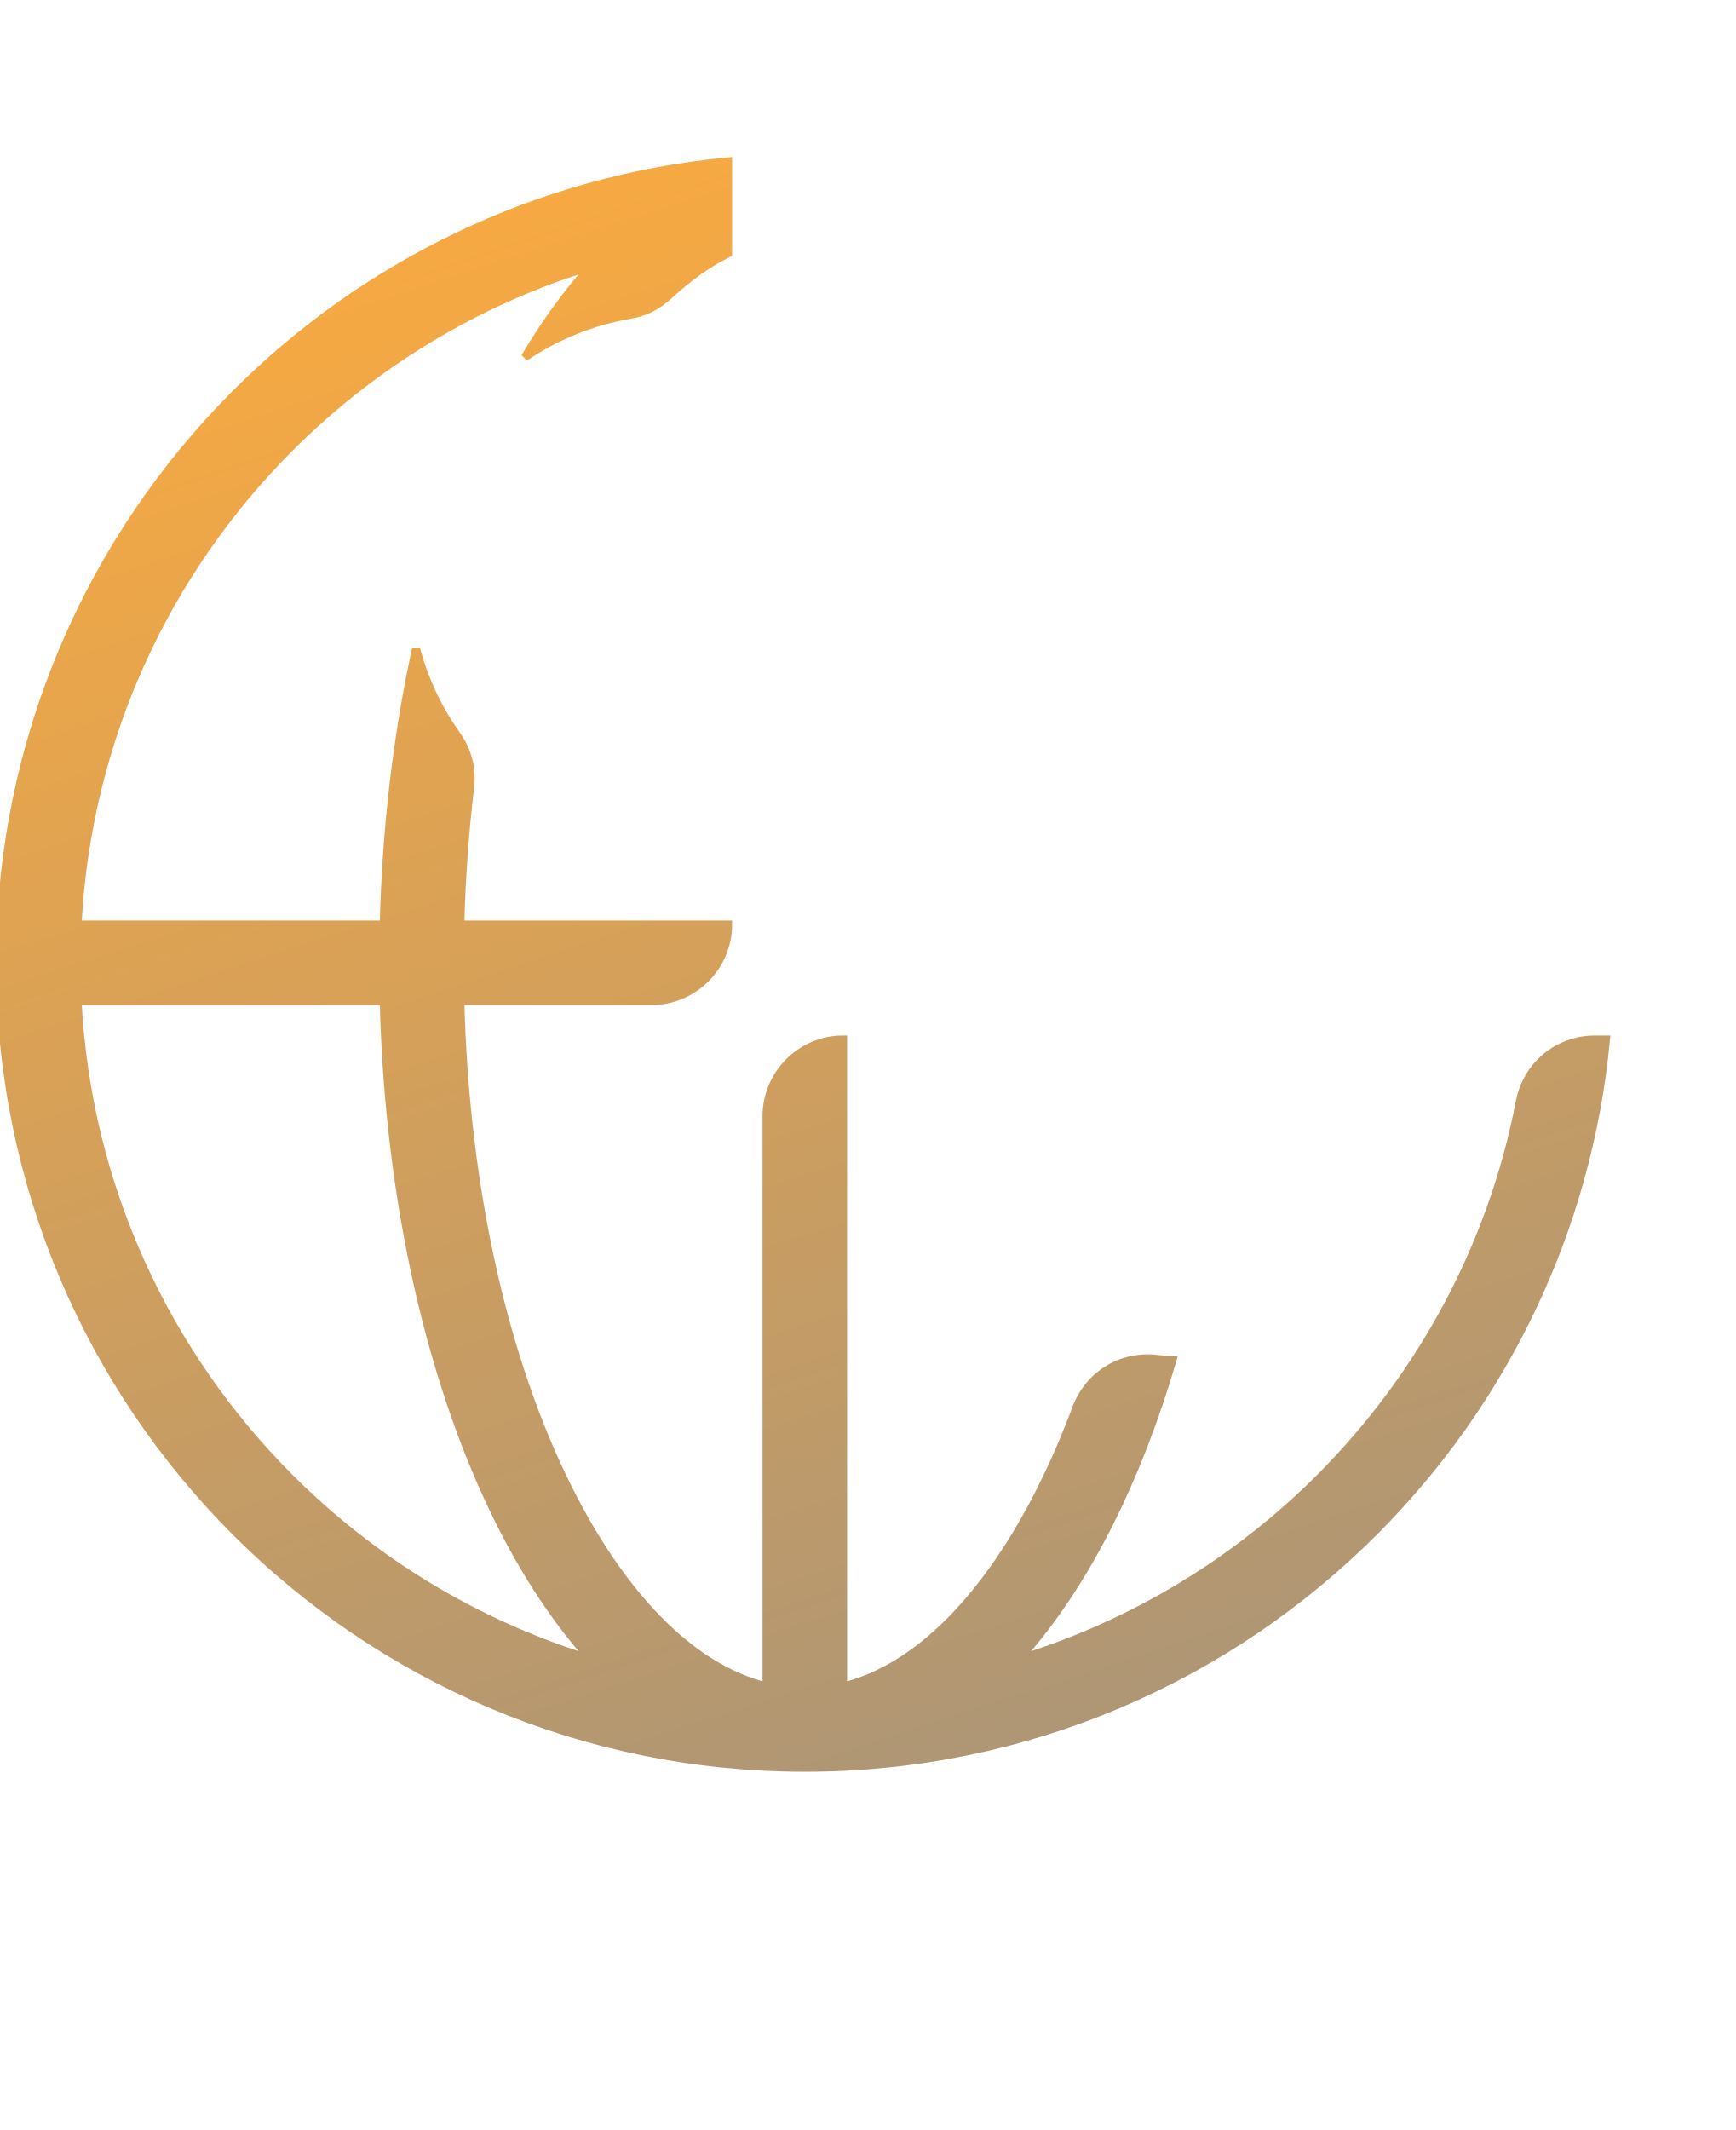
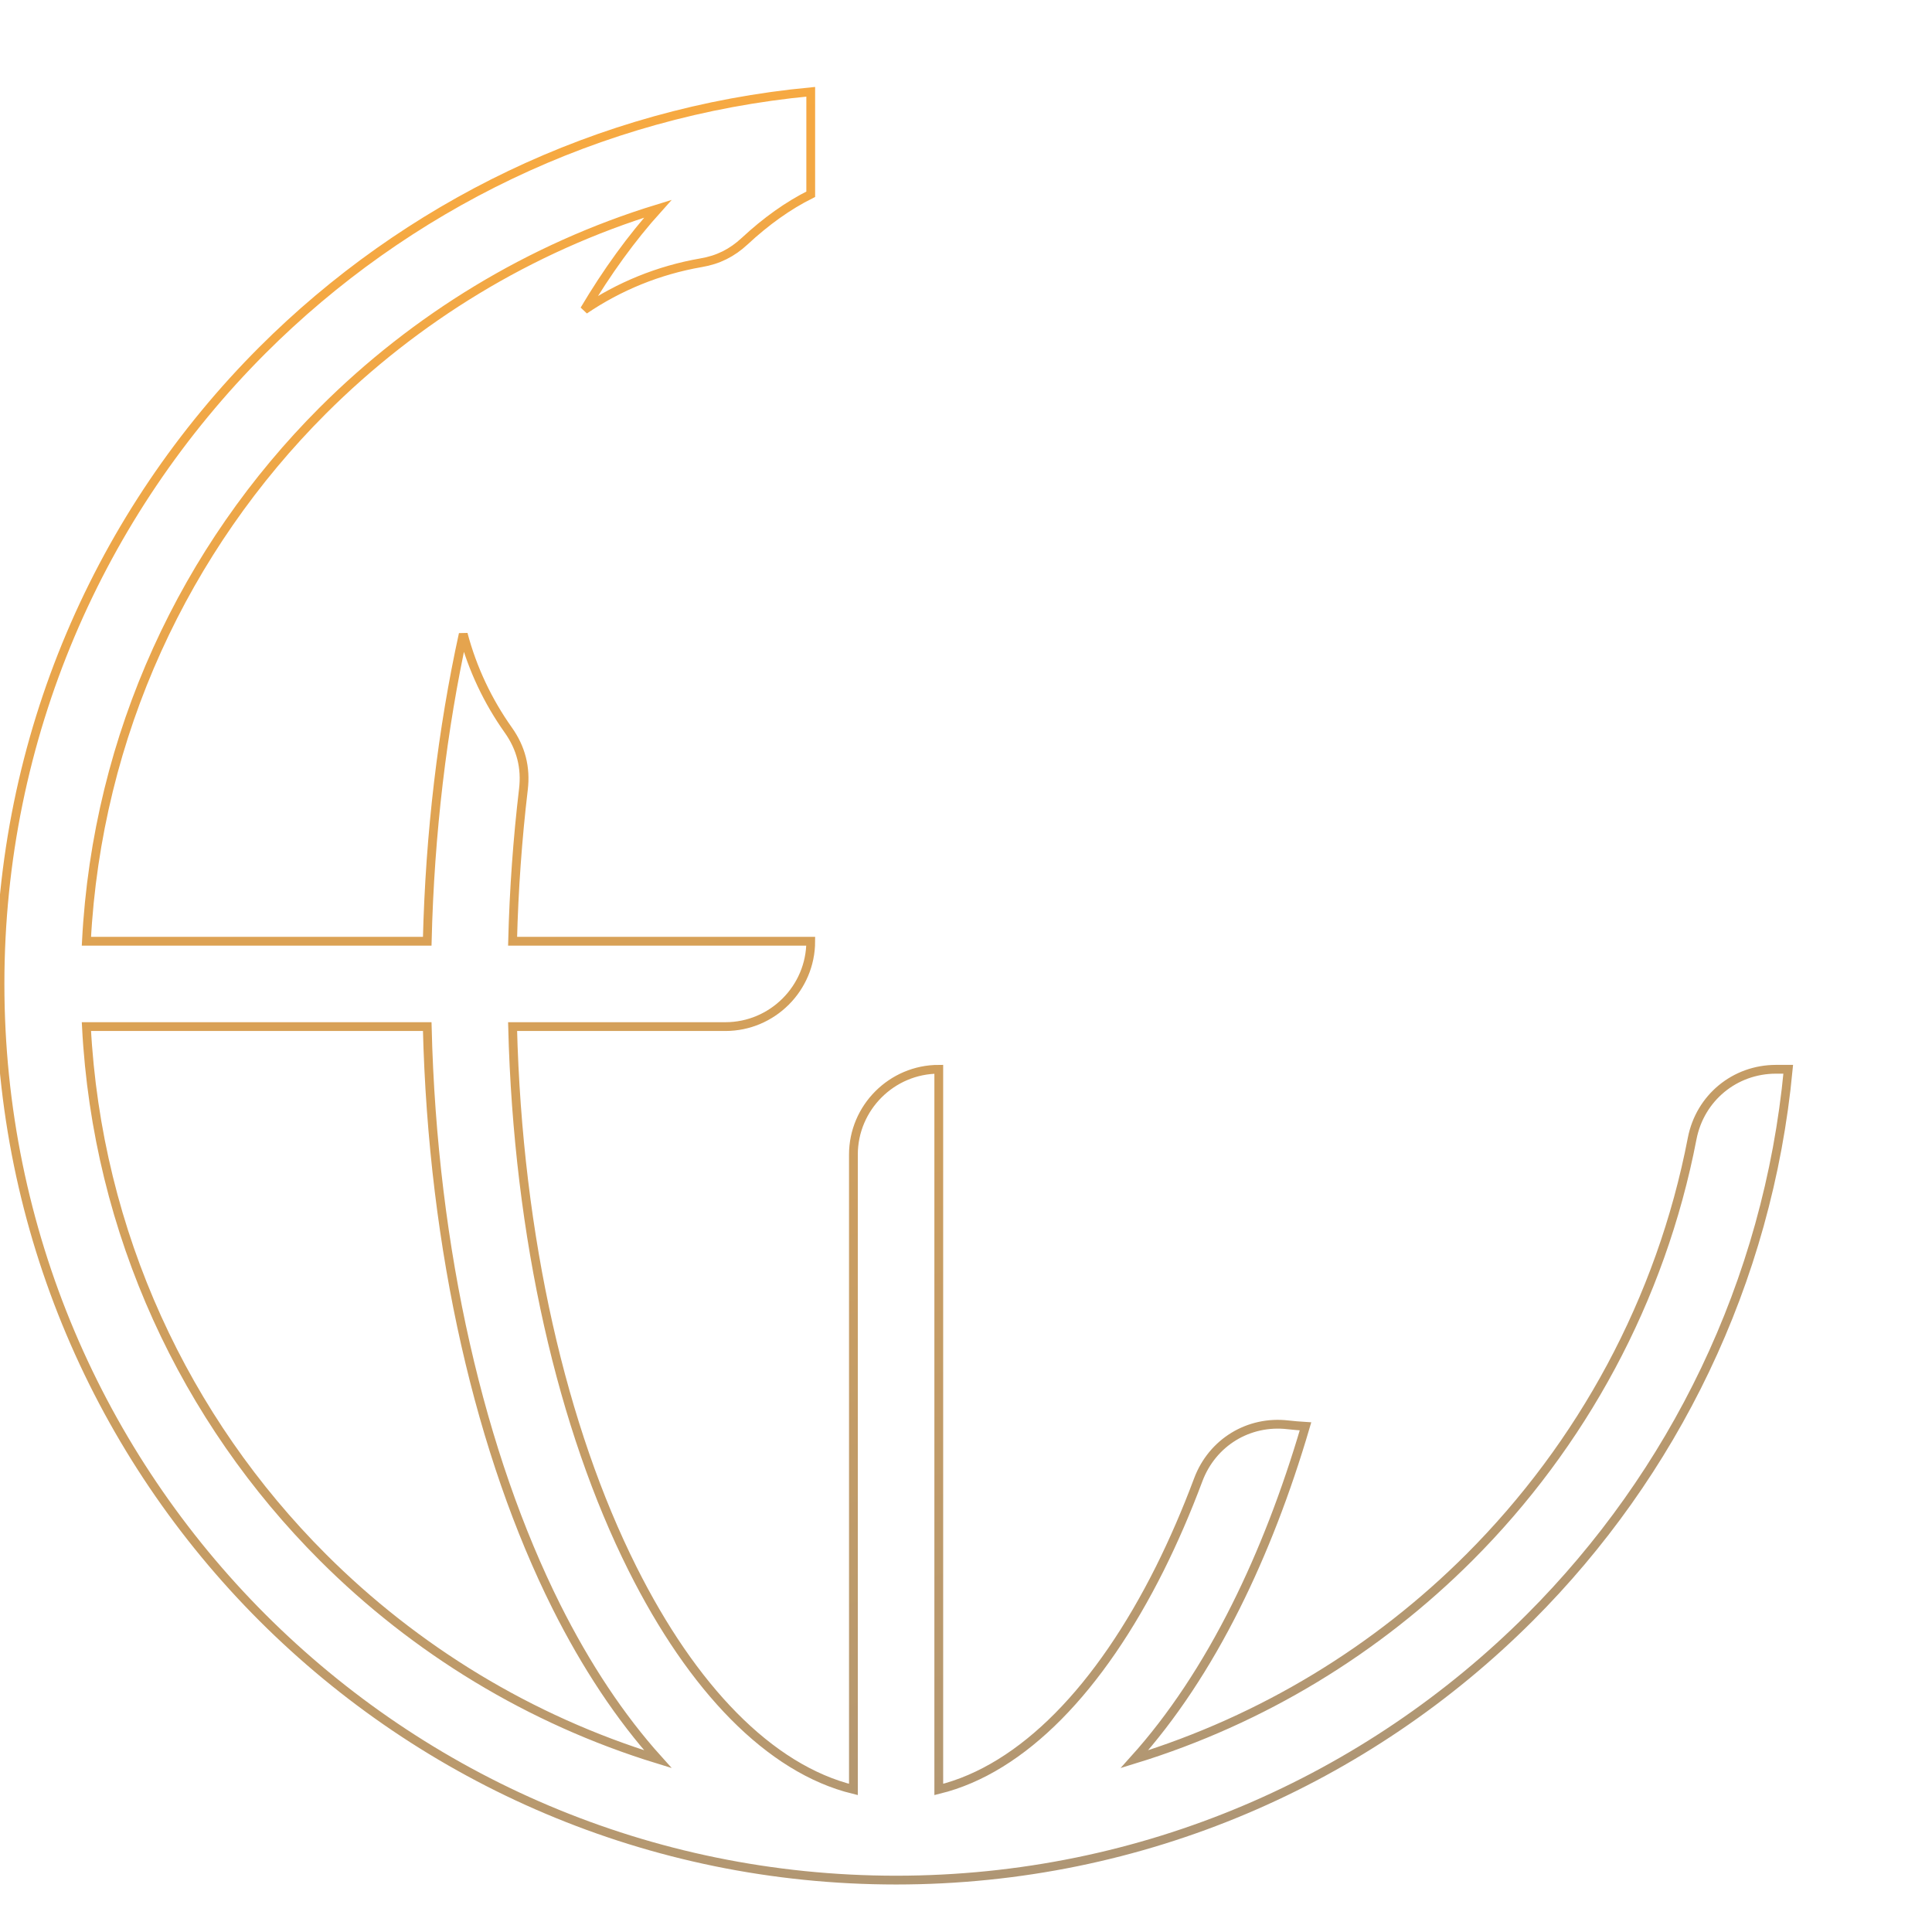
- <svg xmlns="http://www.w3.org/2000/svg" width="220" height="270" viewBox="0 -20 220 270">
+ <svg xmlns="http://www.w3.org/2000/svg" width="220" height="220" viewBox="0 -10 220 220">
  <rect width="100%" height="100%" fill="none" />
  <defs>
    <linearGradient id="mainGradient" x1="130.084" y1="202.024" x2="65.971" y2="4.703" gradientUnits="userSpaceOnUse">
      <stop stop-color="#AE9675" />
      <stop offset="1" stop-color="#F7A941" />
    </linearGradient>
    <clipPath id="fillMask">
-       <rect x="0" y="0" width="100%" height="100%">
-         <animate attributeName="y" from="100%" to="0" dur="2s" fill="freeze" begin="0s" calcMode="spline" keySplines="0.42 0 0.58 1" />
-         <animate attributeName="height" from="0" to="100%" dur="2s" fill="freeze" begin="0s" calcMode="spline" keySplines="0.04,0.76,0.95,0.1" />
-       </rect>
+       <rect x="0" y="0" width="100%" height="0%" id="maskRect" />
    </clipPath>
  </defs>
  <path d="M74.91 190.32C70.63 185.56 66.74 179.7 63.35 172.93C54.77 155.76 49.27 132.55 48.65 106.9L9.84 106.9C11.06 130.46 21.12 151.69 36.76 167.33C47.28 177.85 60.32 185.84 74.91 190.32ZM9.84 97.18L48.65 97.18C48.95 84.82 50.38 73.02 52.75 62.2C53.8 66.17 55.56 69.86 57.87 73.12C59.33 75.17 59.9 77.41 59.6 79.9C58.94 85.48 58.52 91.25 58.37 97.18L92.32 97.18C92.32 102.53 87.96 106.9 82.6 106.9L58.37 106.9C58.98 131.06 64.07 152.73 72.01 168.6C78.83 182.24 87.62 191.42 97.18 193.77L97.18 121.48C97.18 116.13 101.55 111.76 106.9 111.76L106.9 193.77C116.47 191.42 125.26 182.24 132.08 168.6C133.65 165.45 135.11 162.08 136.45 158.5C138.04 154.26 142.18 151.72 146.68 152.25C147.33 152.32 147.99 152.38 148.66 152.42C146.46 159.92 143.79 166.81 140.73 172.93C137.35 179.7 133.46 185.56 129.18 190.32C143.76 185.84 156.81 177.85 167.33 167.33C180.09 154.56 189.14 138.08 192.69 119.64C193.59 115.02 197.53 111.76 202.24 111.76L203.63 111.76C201.33 136.06 190.52 157.88 174.2 174.2C155.73 192.67 130.22 204.09 102.04 204.09C73.86 204.09 48.35 192.67 29.88 174.2C11.42 155.73 0 130.22 0 102.04C0 73.86 11.42 48.35 29.88 29.88C46.2 13.57 68.03 2.75 92.32 0.45L92.32 12.12C89.73 13.41 87.22 15.21 84.81 17.45C83.36 18.8 81.78 19.59 79.83 19.92C74.98 20.76 70.47 22.62 66.55 25.28C69.12 20.95 71.92 17.09 74.91 13.77C60.32 18.24 47.28 26.24 36.76 36.75C21.12 52.39 11.06 73.62 9.84 97.18Z" stroke="url(#mainGradient)" stroke-width="1" fill="none" />
  <path d="M74.91 190.32C70.63 185.56 66.74 179.7 63.35 172.93C54.77 155.76 49.27 132.55 48.65 106.9L9.84 106.9C11.06 130.46 21.12 151.69 36.76 167.33C47.28 177.85 60.32 185.84 74.91 190.32ZM9.84 97.18L48.65 97.18C48.95 84.82 50.38 73.02 52.75 62.2C53.8 66.17 55.56 69.86 57.87 73.12C59.33 75.17 59.9 77.41 59.6 79.9C58.94 85.48 58.52 91.25 58.37 97.18L92.32 97.18C92.32 102.53 87.96 106.9 82.6 106.9L58.37 106.9C58.98 131.06 64.07 152.73 72.01 168.6C78.83 182.24 87.62 191.42 97.18 193.77L97.18 121.48C97.18 116.13 101.55 111.76 106.9 111.76L106.9 193.77C116.47 191.42 125.26 182.24 132.08 168.6C133.65 165.45 135.11 162.08 136.45 158.5C138.04 154.26 142.18 151.72 146.68 152.25C147.33 152.32 147.99 152.38 148.66 152.42C146.46 159.92 143.79 166.81 140.73 172.93C137.35 179.7 133.46 185.56 129.18 190.32C143.76 185.84 156.81 177.85 167.33 167.33C180.09 154.56 189.14 138.08 192.69 119.64C193.59 115.02 197.53 111.76 202.24 111.76L203.63 111.76C201.33 136.06 190.52 157.88 174.2 174.2C155.73 192.67 130.22 204.09 102.04 204.09C73.86 204.09 48.35 192.67 29.88 174.2C11.42 155.73 0 130.22 0 102.04C0 73.86 11.42 48.35 29.88 29.88C46.2 13.57 68.03 2.75 92.32 0.45L92.32 12.12C89.73 13.41 87.22 15.21 84.81 17.45C83.36 18.8 81.78 19.59 79.83 19.92C74.98 20.76 70.47 22.62 66.55 25.28C69.12 20.95 71.92 17.09 74.91 13.77C60.32 18.24 47.28 26.24 36.76 36.75C21.12 52.39 11.06 73.62 9.84 97.18Z" fill="url(#mainGradient)" clip-path="url(#fillMask)" />
-   <g transform-origin="center center">
-     <path d="M85.62 29.15C72.21 29.15 61.33 40.03 61.33 53.45C61.33 66.87 72.21 77.74 85.62 77.74C89.05 77.74 92.3 77.04 95.26 75.76C96.8 75.09 98.44 75.23 99.85 76.16C101.26 77.09 102.04 78.54 102.04 80.22L102.04 102.04L123.86 102.04C125.55 102.04 127 102.82 127.93 104.23C128.85 105.64 128.99 107.28 128.32 108.83C127.05 111.78 126.34 115.04 126.34 118.46C126.34 131.88 137.22 142.76 150.64 142.76C164.06 142.76 174.94 131.88 174.94 118.46C174.93 115.04 174.23 111.78 172.95 108.83C172.28 107.28 172.43 105.64 173.35 104.23C174.28 102.82 175.73 102.04 177.41 102.04L204.09 102.04C204.09 45.68 158.4 0 102.05 0L102.05 26.68C102.05 28.36 101.26 29.81 99.85 30.74C98.45 31.66 96.81 31.81 95.26 31.14C92.3 29.86 89.05 29.15 85.62 29.15Z" stroke="#058AB6" stroke-width="1" stroke-dasharray="1000" stroke-dashoffset="1000" fill="none">
-       <animate attributeName="stroke-dashoffset" from="1000" to="0" dur="2s" fill="freeze" begin="1s" calcMode="spline" keySplines="0.42 0 0.58 1" />
+   <g id="bluePart" transform-origin="center center">
+     <path id="bluePath" d="M85.62 29.15C72.21 29.15 61.33 40.03 61.33 53.45C61.33 66.87 72.21 77.74 85.62 77.74C89.05 77.74 92.3 77.04 95.26 75.76C96.8 75.09 98.44 75.23 99.85 76.16C101.26 77.09 102.04 78.54 102.04 80.22L102.04 102.04L123.86 102.04C125.55 102.04 127 102.82 127.93 104.23C128.85 105.64 128.99 107.28 128.32 108.83C127.05 111.78 126.34 115.04 126.34 118.46C126.34 131.88 137.22 142.76 150.64 142.76C164.06 142.76 174.94 131.88 174.94 118.46C174.93 115.04 174.23 111.78 172.95 108.83C172.28 107.28 172.43 105.64 173.35 104.23C174.28 102.82 175.73 102.04 177.41 102.04L204.09 102.04C204.09 45.68 158.4 0 102.05 0L102.05 26.68C102.05 28.36 101.26 29.81 99.85 30.74C98.45 31.66 96.81 31.81 95.26 31.14C92.3 29.86 89.05 29.15 85.62 29.15Z" stroke="#058AB6" stroke-width="1" stroke-dasharray="1000" stroke-dashoffset="1000" fill="none">
    </path>
-     <path d="M85.62 29.15C72.21 29.15 61.33 40.03 61.33 53.45C61.33 66.87 72.21 77.74 85.62 77.74C89.05 77.74 92.3 77.04 95.26 75.76C96.8 75.09 98.44 75.23 99.85 76.16C101.26 77.09 102.04 78.54 102.04 80.22L102.04 102.04L123.86 102.04C125.55 102.04 127 102.82 127.93 104.23C128.85 105.64 128.99 107.28 128.32 108.83C127.05 111.78 126.34 115.04 126.34 118.46C126.34 131.88 137.22 142.76 150.64 142.76C164.06 142.76 174.94 131.88 174.94 118.46C174.93 115.04 174.23 111.78 172.95 108.83C172.28 107.28 172.43 105.64 173.35 104.23C174.28 102.82 175.73 102.04 177.41 102.04L204.09 102.04C204.09 45.68 158.4 0 102.05 0L102.05 26.68C102.05 28.36 101.26 29.81 99.85 30.74C98.45 31.66 96.81 31.81 95.26 31.14C92.3 29.86 89.05 29.15 85.62 29.15Z" fill="#058AB6" fill-opacity="0">
-       <animate attributeName="fill-opacity" from="0" to="1" dur="0.3s" fill="freeze" begin="2s" />
+     <path id="blueFill" d="M85.62 29.15C72.21 29.15 61.33 40.03 61.33 53.45C61.33 66.87 72.21 77.74 85.62 77.74C89.05 77.74 92.3 77.04 95.26 75.76C96.8 75.09 98.44 75.23 99.85 76.16C101.26 77.09 102.04 78.54 102.04 80.22L102.04 102.04L123.86 102.04C125.55 102.04 127 102.82 127.93 104.23C128.85 105.64 128.99 107.28 128.32 108.83C127.05 111.78 126.34 115.04 126.34 118.46C126.34 131.88 137.22 142.76 150.64 142.76C164.06 142.76 174.94 131.88 174.94 118.46C174.93 115.04 174.23 111.78 172.95 108.83C172.28 107.28 172.43 105.64 173.35 104.23C174.28 102.82 175.73 102.04 177.41 102.04L204.09 102.04C204.09 45.68 158.4 0 102.05 0L102.05 26.68C102.05 28.36 101.26 29.81 99.85 30.74C98.45 31.66 96.81 31.81 95.26 31.14C92.3 29.86 89.05 29.15 85.62 29.15Z" fill="#058AB6" fill-opacity="0">
    </path>
-     <animateTransform attributeName="transform" type="scale" from="1 1" to="1.1 1.1" dur="0.2s" begin="2.3s" fill="freeze" />
-     <animateTransform attributeName="transform" type="scale" from="1.1 1.1" to="1 1" dur="0.3s" begin="2.5s" fill="freeze" />
  </g>
</svg>
